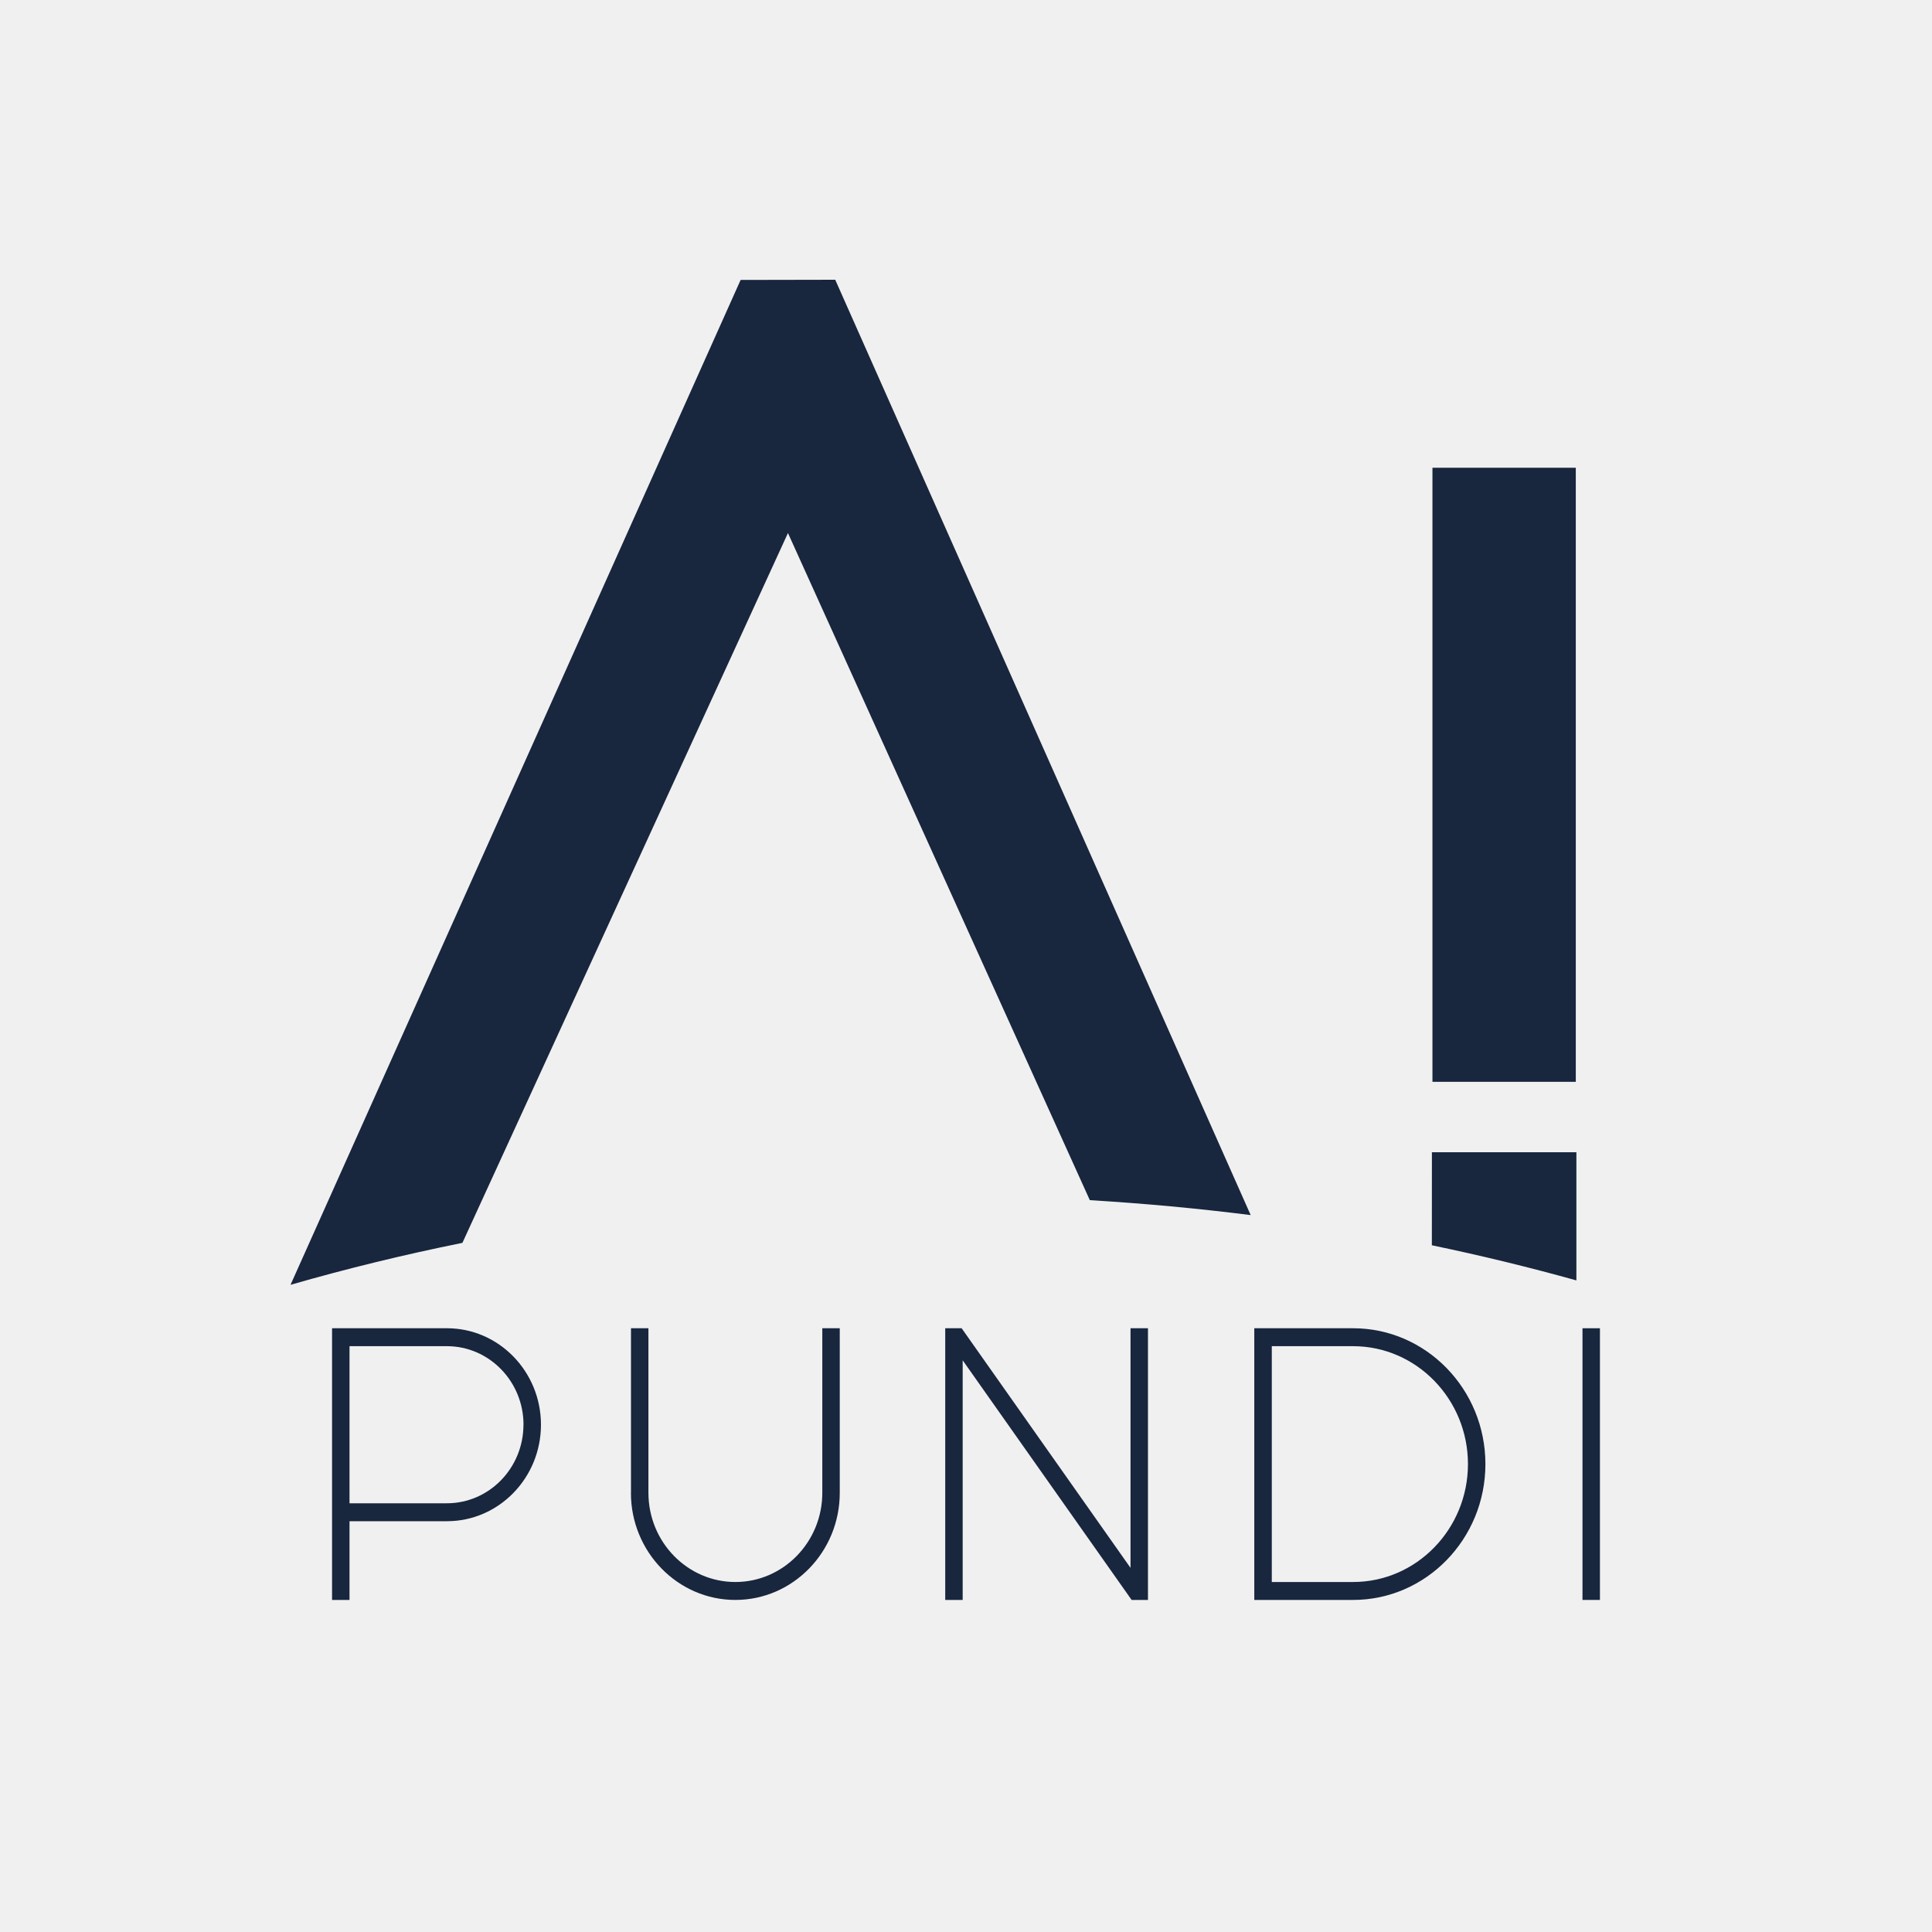
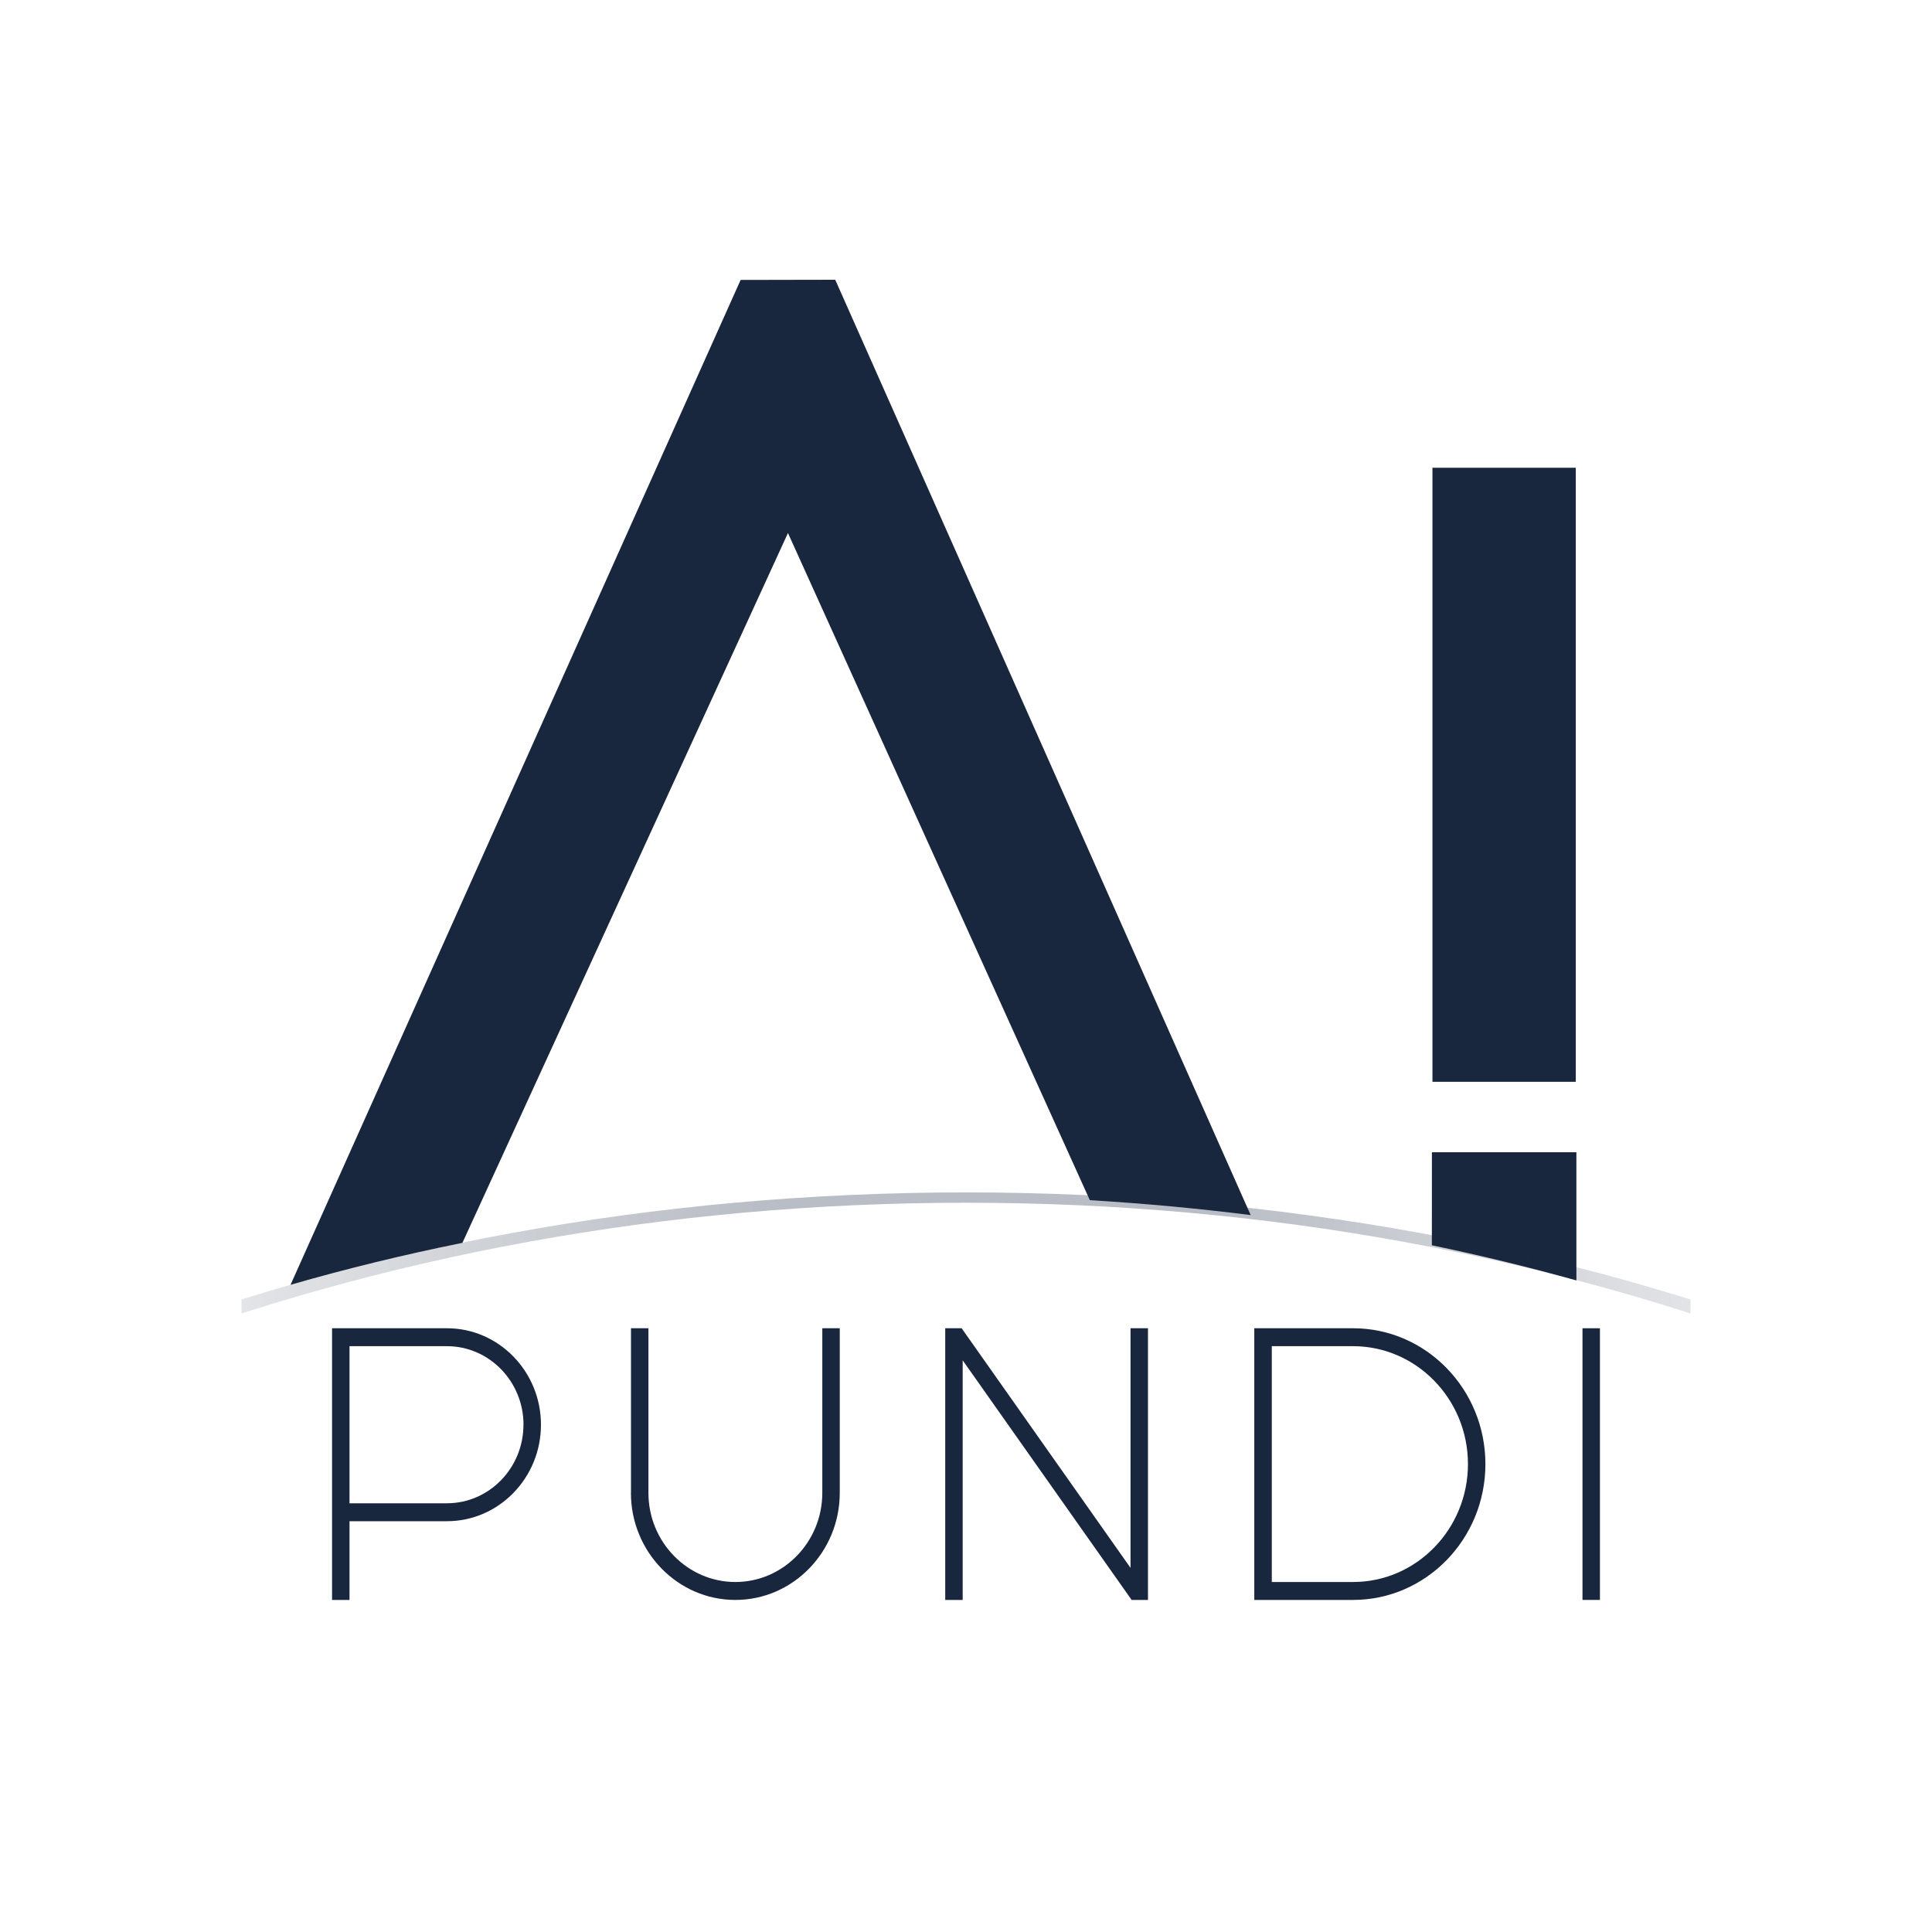
<svg xmlns="http://www.w3.org/2000/svg" xmlns:xlink="http://www.w3.org/1999/xlink" width="32px" height="32px" viewBox="0 0 32 32" version="1.1">
  <defs>
-     <rect x="0" y="0" width="32" height="32" />
-     <rect x="0" y="0" width="24" height="24" />
-     <linearGradient x1="-0.173%" y1="49.992%" x2="99.827%" y2="50.01%">
+     <rect id="path-1" x="0" y="0" width="32" height="32" />
+     <rect id="path-3" x="0" y="0" width="24" height="24" />
+     <linearGradient x1="-0.173%" y1="49.992%" x2="99.827%" y2="50.01%" id="linearGradient-5">
      <stop stop-color="#FFFFFF" stop-opacity="0" offset="0%" />
      <stop stop-color="#18263E" stop-opacity="0" offset="13.754%" />
      <stop stop-color="#18263E" stop-opacity="0.3" offset="43%" />
      <stop stop-color="#18263E" stop-opacity="0.3" offset="59%" />
      <stop stop-color="#18263E" stop-opacity="0" offset="86%" />
      <stop stop-color="#FFFFFF" stop-opacity="0" offset="100%" />
    </linearGradient>
  </defs>
-   <g stroke="none" stroke-width="1" fill="none" fill-rule="evenodd">
-     <g>
-       <mask fill="white">
+   <g id="pundiaifx" stroke="none" stroke-width="1" fill="none" fill-rule="evenodd">
+     <g id="fx">
+       <mask id="mask-2" fill="white">
        <use xlink:href="#path-1" />
      </mask>
-       <use fill="#FFFFFF" xlink:href="#path-1" />
-       <g mask="url(#mask-2)">
+       <use id="mb" fill="#FFFFFF" xlink:href="#path-1" />
+       <g mask="url(#mask-2)" id="bz-3">
        <g transform="translate(4, 4)">
-           <mask fill="white">
+           <mask id="mask-4" fill="white">
            <use xlink:href="#path-3" />
          </mask>
-           <g />
-           <g mask="url(#mask-4)">
+           <g id="mb" />
+           <g id="bz-2" mask="url(#mask-4)">
            <g transform="translate(-18, 0.6336)">
-               <path d="M27.834,0 L34.715,15.492 C33.841,15.382 32.953,15.299 32.051,15.245 L27.051,4.195 L21.659,15.952 C20.685,16.149 19.735,16.381 18.812,16.647 L26.267,0.003 L27.834,0 Z M40.11,14.451 L40.11,16.574 C39.33,16.356 38.532,16.162 37.716,15.992 L37.717,14.451 L40.11,14.451 Z M40.1,3.114 L40.1,13.285 L37.726,13.285 L37.726,3.114 L40.1,3.114 Z" fill="#18263E" fill-rule="nonzero" />
-               <g stroke-width="1" fill="none" fill-rule="evenodd" transform="translate(0, 15.1164)">
-                 <path d="M30,0 C40.413,0 49.496,3.741 54.305,9.288 C48.853,3.764 39.998,0.171 30,0.171 C20.003,0.171 11.148,3.764 5.696,9.287 C10.505,3.74 19.587,0 30,0 Z" fill="url(#linearGradient-5)" fill-rule="nonzero" />
-                 <ellipse fill-rule="nonzero" cx="30" cy="22.211" rx="30" ry="22.039" />
+               <path d="M27.834,0 L34.715,15.492 C33.841,15.382 32.953,15.299 32.051,15.245 L27.051,4.195 L21.659,15.952 C20.685,16.149 19.735,16.381 18.812,16.647 L26.267,0.003 L27.834,0 Z M40.11,14.451 L40.11,16.574 C39.33,16.356 38.532,16.162 37.716,15.992 L37.717,14.451 L40.11,14.451 Z M40.1,3.114 L40.1,13.285 L37.726,13.285 L37.726,3.114 L40.1,3.114 Z" id="xzjh" fill="#18263E" fill-rule="nonzero" />
+               <g id="line" stroke-width="1" fill="none" fill-rule="evenodd" transform="translate(0, 15.1164)">
+                 <path d="M30,0 C40.413,0 49.496,3.741 54.305,9.288 C48.853,3.764 39.998,0.171 30,0.171 C20.003,0.171 11.148,3.764 5.696,9.287 C10.505,3.74 19.587,0 30,0 Z" id="xzjh" fill="url(#linearGradient-5)" fill-rule="nonzero" />
+                 <ellipse id="tyx" fill-rule="nonzero" cx="30" cy="22.211" rx="30" ry="22.039" />
              </g>
-               <g stroke-width="1" fill="none" fill-rule="evenodd" transform="translate(19.5, 17.3664)">
-                 <path d="M0.252,4.5 L0,4.5 L0,0 L1.903,0 C2.762,0 3.46,0.717 3.46,1.598 C3.46,2.479 2.762,3.196 1.903,3.196 L0.289,3.196 L0.289,4.5 L0.252,4.5 Z M3.171,1.598 C3.171,0.881 2.602,0.297 1.903,0.297 L0.289,0.297 L0.289,2.899 L1.902,2.899 C2.602,2.899 3.17,2.315 3.17,1.598 L3.171,1.598 Z" fill="#18263E" fill-rule="nonzero" />
-                 <path d="M4.951,2.726 L4.951,0 L5.24,0 L5.24,2.726 C5.24,3.54 5.886,4.203 6.68,4.203 C7.474,4.203 8.12,3.54 8.12,2.726 L8.12,0 L8.409,0 L8.409,2.726 C8.409,3.704 7.633,4.5 6.68,4.5 C5.726,4.5 4.95,3.704 4.95,2.726 L4.951,2.726 Z" fill="#18263E" fill-rule="nonzero" />
-                 <polygon fill="#18263E" fill-rule="nonzero" points="10.409 4.5 10.156 4.5 10.156 0 10.427 0 10.439 0.016 13.225 3.969 13.225 0 13.514 0 13.514 4.5 13.243 4.5 13.232 4.484 10.445 0.531 10.445 4.5" />
-                 <path d="M16.911,4.5 L15.275,4.5 L15.275,0 L16.911,0 C18.12,0 19.103,1.009 19.103,2.25 C19.103,3.491 18.12,4.5 16.911,4.5 L16.911,4.5 Z M18.814,2.25 C18.814,1.173 17.96,0.297 16.911,0.297 L15.565,0.297 L15.565,4.203 L16.911,4.203 C17.96,4.203 18.814,3.327 18.814,2.249 L18.814,2.25 Z" fill="#18263E" fill-rule="nonzero" />
-                 <polygon fill="#18263E" fill-rule="nonzero" points="20.963 4.5 20.711 4.5 20.711 0 21 0 21 4.5 20.963 4.5" />
+               <g id="bz" stroke-width="1" fill="none" fill-rule="evenodd" transform="translate(19.5, 17.3664)">
+                 <path d="M0.252,4.5 L0,4.5 L0,0 L1.903,0 C2.762,0 3.46,0.717 3.46,1.598 C3.46,2.479 2.762,3.196 1.903,3.196 L0.289,3.196 L0.289,4.5 L0.252,4.5 Z M3.171,1.598 C3.171,0.881 2.602,0.297 1.903,0.297 L0.289,0.297 L0.289,2.899 L1.902,2.899 C2.602,2.899 3.17,2.315 3.17,1.598 L3.171,1.598 Z" id="xz" fill="#18263E" fill-rule="nonzero" />
+                 <path d="M4.951,2.726 L4.951,0 L5.24,0 L5.24,2.726 C5.24,3.54 5.886,4.203 6.68,4.203 C7.474,4.203 8.12,3.54 8.12,2.726 L8.12,0 L8.409,0 L8.409,2.726 C8.409,3.704 7.633,4.5 6.68,4.5 C5.726,4.5 4.95,3.704 4.95,2.726 L4.951,2.726 Z" id="lj" fill="#18263E" fill-rule="nonzero" />
+                 <polygon id="lj" fill="#18263E" fill-rule="nonzero" points="10.409 4.5 10.156 4.5 10.156 0 10.427 0 10.439 0.016 13.225 3.969 13.225 0 13.514 0 13.514 4.5 13.243 4.5 13.232 4.484 10.445 0.531 10.445 4.5" />
+                 <path d="M16.911,4.5 L15.275,4.5 L15.275,0 L16.911,0 C18.12,0 19.103,1.009 19.103,2.25 C19.103,3.491 18.12,4.5 16.911,4.5 L16.911,4.5 Z M18.814,2.25 C18.814,1.173 17.96,0.297 16.911,0.297 L15.565,0.297 L15.565,4.203 L16.911,4.203 C17.96,4.203 18.814,3.327 18.814,2.249 L18.814,2.25 Z" id="xz" fill="#18263E" fill-rule="nonzero" />
+                 <polygon id="lj" fill="#18263E" fill-rule="nonzero" points="20.963 4.5 20.711 4.5 20.711 0 21 0 21 4.5 20.963 4.5" />
              </g>
            </g>
          </g>
        </g>
      </g>
    </g>
  </g>
</svg>
